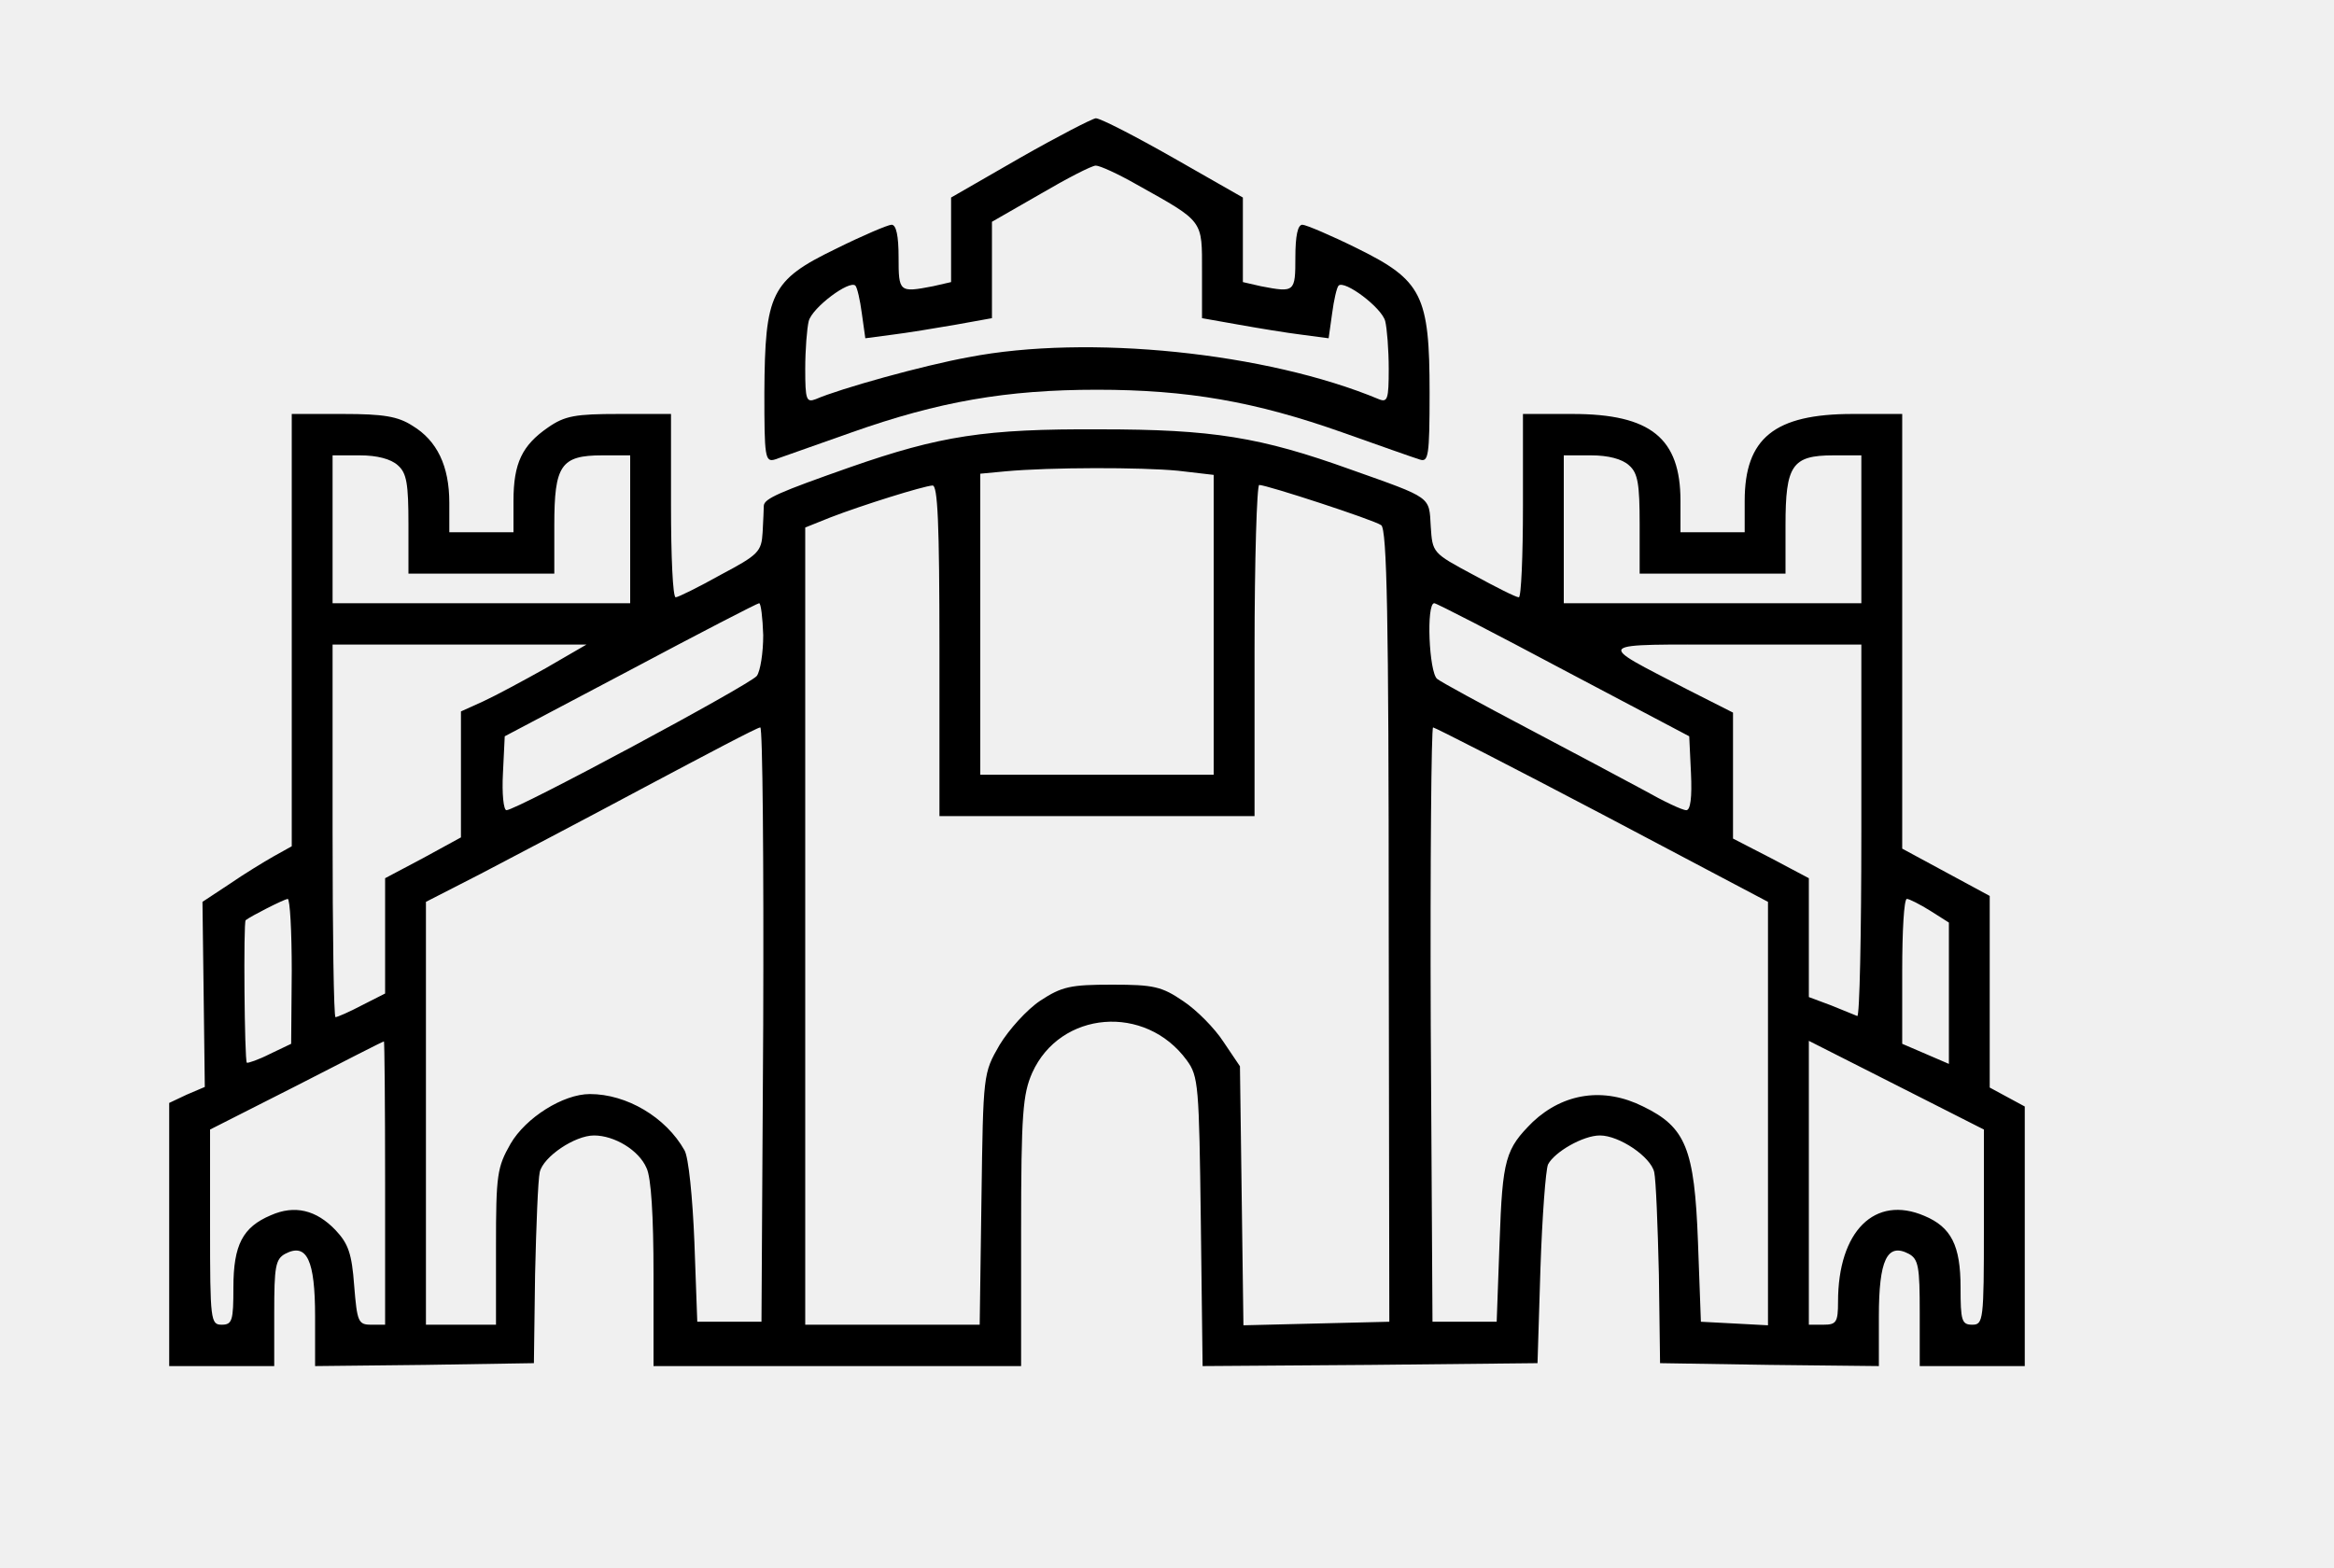
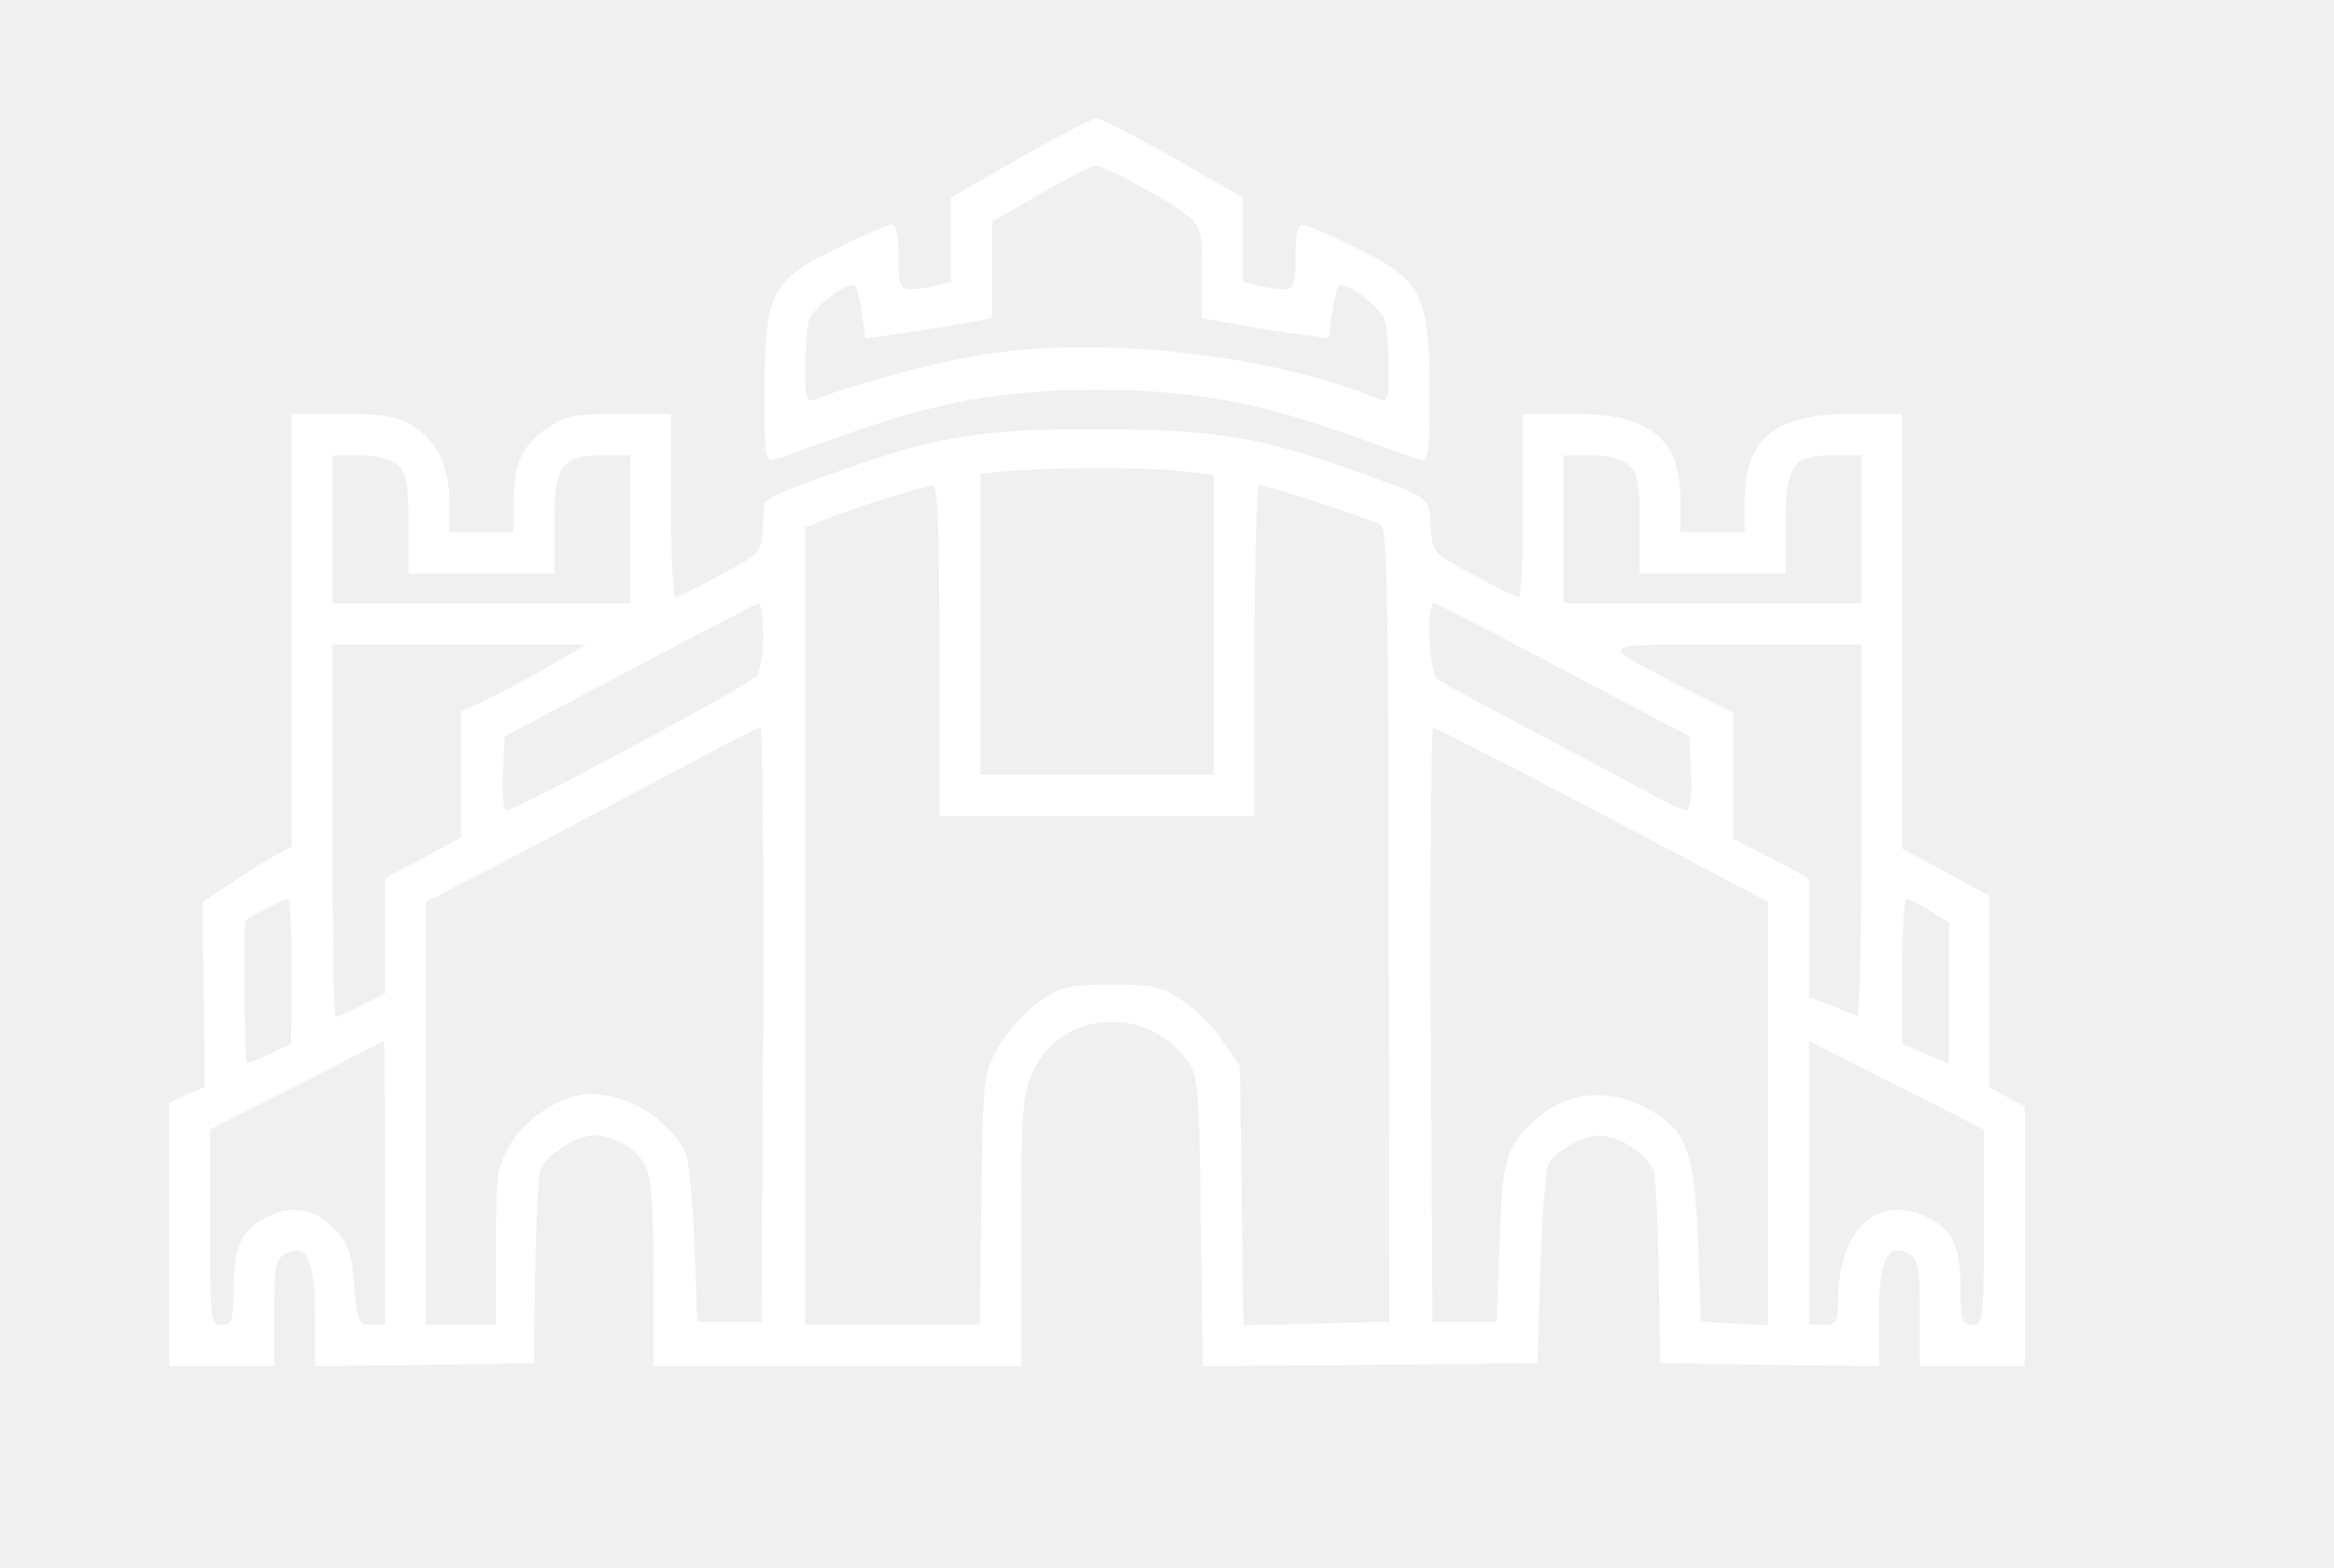
<svg xmlns="http://www.w3.org/2000/svg" width="67" height="45" viewBox="0 0 67 45" fill="none">
  <g clip-path="url(#clip0_2_6)">
-     <path d="M29.279 4.534L27.302 5.672V6.894V8.1L26.783 8.219C25.812 8.406 25.795 8.389 25.795 7.387C25.795 6.775 25.728 6.453 25.594 6.453C25.494 6.453 24.773 6.758 23.986 7.149C22.127 8.049 21.959 8.423 21.942 11.275C21.942 13.109 21.959 13.279 22.244 13.194C22.395 13.143 23.4 12.787 24.455 12.413C26.951 11.53 28.894 11.191 31.49 11.191C34.086 11.191 36.029 11.53 38.525 12.413C39.58 12.787 40.585 13.143 40.753 13.194C41.004 13.279 41.038 13.109 41.038 11.275C41.038 8.474 40.82 8.049 38.961 7.132C38.207 6.758 37.486 6.453 37.386 6.453C37.252 6.453 37.185 6.775 37.185 7.387C37.185 8.389 37.168 8.406 36.197 8.219L35.678 8.1V6.894V5.672L33.684 4.534C32.579 3.906 31.59 3.396 31.456 3.396C31.339 3.413 30.351 3.923 29.279 4.534ZM32.629 5.298C34.572 6.385 34.505 6.3 34.505 7.811V9.136L35.56 9.323C36.13 9.425 36.95 9.56 37.369 9.611L38.14 9.713L38.24 9C38.291 8.609 38.374 8.253 38.425 8.202C38.592 8.032 39.664 8.83 39.764 9.221C39.815 9.425 39.865 10.036 39.865 10.596C39.865 11.462 39.831 11.564 39.58 11.462C36.364 10.121 31.222 9.594 27.805 10.257C26.498 10.494 24.12 11.157 23.416 11.462C23.148 11.564 23.115 11.479 23.115 10.596C23.115 10.036 23.165 9.425 23.215 9.221C23.316 8.83 24.388 8.032 24.555 8.202C24.606 8.253 24.689 8.609 24.74 9L24.84 9.713L25.611 9.611C26.029 9.56 26.85 9.425 27.436 9.323L28.475 9.136V7.743V6.368L29.865 5.57C30.619 5.128 31.339 4.755 31.456 4.755C31.574 4.755 32.093 4.992 32.629 5.298Z" fill="black" />
-     <path d="M8.375 18.085V24.3L7.856 24.589C7.588 24.741 7.002 25.098 6.583 25.387L5.812 25.896L5.846 28.545L5.879 31.211L5.36 31.432L4.857 31.67V35.44V39.226H6.365H7.872V37.698C7.872 36.374 7.906 36.153 8.191 36C8.81 35.677 9.045 36.187 9.045 37.8V39.226L12.194 39.192L15.326 39.142L15.36 36.594C15.393 35.185 15.444 33.877 15.494 33.657C15.594 33.215 16.499 32.604 17.052 32.604C17.638 32.604 18.341 33.028 18.559 33.538C18.693 33.809 18.76 34.93 18.76 36.594V39.226H24.036H29.312V35.355C29.312 31.959 29.363 31.415 29.631 30.804C30.435 29.021 32.88 28.817 34.069 30.447C34.404 30.906 34.421 31.16 34.471 35.083L34.522 39.226L39.329 39.192L44.136 39.142L44.22 36.425C44.27 34.93 44.371 33.589 44.438 33.436C44.622 33.079 45.443 32.604 45.928 32.604C46.481 32.604 47.386 33.215 47.486 33.657C47.536 33.877 47.587 35.185 47.62 36.594L47.654 39.142L50.803 39.192L53.935 39.226V37.8C53.935 36.187 54.169 35.677 54.789 36C55.074 36.153 55.108 36.374 55.108 37.698V39.226H56.615H58.123V35.491V31.772L57.62 31.5L57.117 31.228V28.477V25.726L55.861 25.047L54.605 24.368V18.136V11.887H53.181C50.937 11.887 50.083 12.583 50.083 14.383V15.283H49.161H48.24V14.383C48.24 12.583 47.386 11.887 45.141 11.887H43.718V14.519C43.718 15.962 43.667 17.151 43.6 17.151C43.517 17.151 42.947 16.862 42.294 16.506C41.121 15.877 41.121 15.877 41.071 15.113C41.021 14.247 41.121 14.315 38.776 13.483C36.18 12.549 34.806 12.328 31.574 12.328C28.274 12.311 26.984 12.515 24.405 13.415C22.378 14.128 21.942 14.315 21.926 14.519C21.926 14.604 21.909 14.96 21.892 15.283C21.859 15.843 21.775 15.928 20.686 16.506C20.05 16.862 19.463 17.151 19.396 17.151C19.313 17.151 19.262 15.962 19.262 14.519V11.887H17.772C16.515 11.887 16.214 11.938 15.728 12.277C14.991 12.787 14.74 13.296 14.74 14.383V15.283H13.819H12.898V14.434C12.898 13.381 12.546 12.651 11.842 12.226C11.424 11.955 11.005 11.887 9.849 11.887H8.375V18.085ZM11.424 13.364C11.675 13.585 11.725 13.891 11.725 15.062V16.472H13.819H15.912V15.079C15.912 13.364 16.097 13.075 17.286 13.075H18.09V15.198V17.321H13.819H9.547V15.198V13.075H10.335C10.82 13.075 11.223 13.177 11.424 13.364ZM46.766 13.364C47.017 13.585 47.068 13.891 47.068 15.062V16.472H49.161H51.255V15.079C51.255 13.364 51.439 13.075 52.629 13.075H53.432V15.198V17.321H49.161H44.89V15.198V13.075H45.677C46.163 13.075 46.565 13.177 46.766 13.364ZM33.818 13.517L34.84 13.636V17.932V22.245H31.49H28.14V17.932V13.602L28.86 13.534C30.15 13.415 32.763 13.415 33.818 13.517ZM26.968 18.679V23.434H31.49H36.013V18.679C36.013 16.064 36.08 13.925 36.147 13.925C36.364 13.925 39.429 14.926 39.647 15.079C39.815 15.181 39.865 17.745 39.865 26.592L39.882 37.953L37.788 38.004L35.694 38.055L35.644 34.336L35.594 30.617L35.125 29.921C34.873 29.53 34.354 29.004 33.969 28.749C33.349 28.325 33.115 28.274 31.925 28.274C30.736 28.274 30.485 28.325 29.865 28.732C29.48 28.987 28.961 29.564 28.693 30.006C28.224 30.821 28.224 30.821 28.174 34.421L28.123 38.038H25.611H23.115V26.592V15.147L23.835 14.858C24.756 14.502 26.498 13.959 26.767 13.941C26.917 13.925 26.968 14.977 26.968 18.679ZM21.909 18.238C21.909 18.747 21.825 19.274 21.725 19.409C21.524 19.664 14.824 23.264 14.539 23.264C14.455 23.264 14.405 22.789 14.438 22.194L14.489 21.142L18.09 19.24C20.067 18.187 21.741 17.321 21.792 17.321C21.842 17.321 21.892 17.728 21.909 18.238ZM44.89 19.24L48.491 21.142L48.541 22.194C48.575 22.907 48.525 23.264 48.407 23.264C48.29 23.264 47.754 23.009 47.185 22.687C46.615 22.381 45.091 21.566 43.801 20.887C42.511 20.207 41.356 19.579 41.255 19.494C41.021 19.308 40.937 17.321 41.172 17.321C41.239 17.321 42.913 18.187 44.89 19.24ZM15.661 19.189C15.025 19.545 14.204 19.987 13.869 20.14L13.232 20.428V22.245V24.045L12.144 24.64L11.055 25.217V26.864V28.528L10.385 28.868C10.033 29.055 9.681 29.207 9.631 29.207C9.581 29.207 9.547 26.796 9.547 23.858V18.509H13.199H16.834L15.661 19.189ZM53.432 23.875C53.432 26.83 53.382 29.207 53.315 29.174C53.231 29.14 52.897 29.004 52.562 28.868L51.925 28.63V26.915V25.217L50.836 24.64L49.748 24.079V22.262V20.462L48.441 19.8C45.761 18.407 45.66 18.509 49.798 18.509H53.432V23.875ZM21.909 29.411L21.859 37.953H20.938H20.016L19.933 35.66C19.882 34.387 19.765 33.215 19.648 33.028C19.112 32.077 17.989 31.415 16.934 31.415C16.164 31.415 15.092 32.094 14.656 32.842C14.271 33.521 14.238 33.724 14.238 35.796V38.038H13.232H12.227V31.959V25.896L13.785 25.098C14.623 24.657 16.767 23.536 18.509 22.602C20.267 21.668 21.741 20.887 21.825 20.887C21.892 20.887 21.926 24.724 21.909 29.411ZM45.995 23.383L50.752 25.896V31.976V38.055L49.798 38.004L48.826 37.953L48.742 35.66C48.642 32.977 48.391 32.366 47.168 31.772C46.046 31.211 44.89 31.381 44.002 32.213C43.215 32.994 43.131 33.266 43.047 35.66L42.964 37.953H42.042H41.121L41.071 29.411C41.054 24.724 41.088 20.887 41.138 20.887C41.188 20.887 43.383 22.008 45.995 23.383ZM8.375 27.883L8.358 29.972L7.755 30.26C7.42 30.43 7.119 30.532 7.085 30.515C7.018 30.447 6.985 26.474 7.052 26.423C7.202 26.304 8.14 25.828 8.258 25.811C8.325 25.811 8.375 26.745 8.375 27.883ZM55.409 26.151L55.945 26.491V28.511V30.549L55.275 30.26L54.605 29.972V27.883C54.605 26.745 54.655 25.811 54.739 25.811C54.806 25.811 55.108 25.964 55.409 26.151ZM11.055 33.962V38.038H10.653C10.284 38.038 10.251 37.953 10.167 36.917C10.1 36 10 35.711 9.631 35.321C9.079 34.743 8.459 34.591 7.772 34.896C6.968 35.236 6.7 35.745 6.7 36.968C6.7 37.919 6.667 38.038 6.365 38.038C6.047 38.038 6.03 37.919 6.03 35.236V32.434L8.509 31.177C9.866 30.481 10.988 29.904 11.021 29.904C11.038 29.887 11.055 31.721 11.055 33.962ZM56.95 35.236C56.95 37.919 56.933 38.038 56.615 38.038C56.313 38.038 56.28 37.919 56.28 36.968C56.28 35.762 56.012 35.236 55.242 34.913C53.818 34.302 52.763 35.355 52.763 37.376C52.763 37.97 52.712 38.038 52.344 38.038H51.925V33.962V29.887L54.438 31.16L56.95 32.434V35.236Z" fill="black" />
+     <path d="M29.279 4.534L27.302 5.672V6.894V8.1L26.783 8.219C25.812 8.406 25.795 8.389 25.795 7.387C25.795 6.775 25.728 6.453 25.594 6.453C25.494 6.453 24.773 6.758 23.986 7.149C22.127 8.049 21.959 8.423 21.942 11.275C21.942 13.109 21.959 13.279 22.244 13.194C22.395 13.143 23.4 12.787 24.455 12.413C26.951 11.53 28.894 11.191 31.49 11.191C34.086 11.191 36.029 11.53 38.525 12.413C39.58 12.787 40.585 13.143 40.753 13.194C41.004 13.279 41.038 13.109 41.038 11.275C41.038 8.474 40.82 8.049 38.961 7.132C38.207 6.758 37.486 6.453 37.386 6.453C37.252 6.453 37.185 6.775 37.185 7.387C37.185 8.389 37.168 8.406 36.197 8.219L35.678 8.1V6.894V5.672L33.684 4.534C32.579 3.906 31.59 3.396 31.456 3.396C31.339 3.413 30.351 3.923 29.279 4.534ZM32.629 5.298C34.572 6.385 34.505 6.3 34.505 7.811V9.136L35.56 9.323C36.13 9.425 36.95 9.56 37.369 9.611L38.14 9.713L38.24 9C38.291 8.609 38.374 8.253 38.425 8.202C38.592 8.032 39.664 8.83 39.764 9.221C39.815 9.425 39.865 10.036 39.865 10.596C39.865 11.462 39.831 11.564 39.58 11.462C36.364 10.121 31.222 9.594 27.805 10.257C26.498 10.494 24.12 11.157 23.416 11.462C23.148 11.564 23.115 11.479 23.115 10.596C23.115 10.036 23.165 9.425 23.215 9.221C23.316 8.83 24.388 8.032 24.555 8.202C24.606 8.253 24.689 8.609 24.74 9L24.84 9.713L25.611 9.611C26.029 9.56 26.85 9.425 27.436 9.323L28.475 9.136V7.743V6.368L29.865 5.57C30.619 5.128 31.339 4.755 31.456 4.755C31.574 4.755 32.093 4.992 32.629 5.298Z" fill="white" />
+     <path d="M8.375 18.085V24.3L7.856 24.589C7.588 24.741 7.002 25.098 6.583 25.387L5.812 25.896L5.846 28.545L5.879 31.211L5.36 31.432L4.857 31.67V35.44V39.226H6.365H7.872V37.698C7.872 36.374 7.906 36.153 8.191 36C8.81 35.677 9.045 36.187 9.045 37.8V39.226L12.194 39.192L15.326 39.142L15.36 36.594C15.393 35.185 15.444 33.877 15.494 33.657C15.594 33.215 16.499 32.604 17.052 32.604C17.638 32.604 18.341 33.028 18.559 33.538C18.693 33.809 18.76 34.93 18.76 36.594V39.226H24.036H29.312V35.355C29.312 31.959 29.363 31.415 29.631 30.804C30.435 29.021 32.88 28.817 34.069 30.447C34.404 30.906 34.421 31.16 34.471 35.083L34.522 39.226L39.329 39.192L44.136 39.142L44.22 36.425C44.27 34.93 44.371 33.589 44.438 33.436C44.622 33.079 45.443 32.604 45.928 32.604C46.481 32.604 47.386 33.215 47.486 33.657C47.536 33.877 47.587 35.185 47.62 36.594L47.654 39.142L50.803 39.192L53.935 39.226V37.8C53.935 36.187 54.169 35.677 54.789 36C55.074 36.153 55.108 36.374 55.108 37.698V39.226H56.615H58.123V35.491V31.772L57.62 31.5L57.117 31.228V28.477V25.726L55.861 25.047L54.605 24.368V18.136V11.887H53.181C50.937 11.887 50.083 12.583 50.083 14.383V15.283H49.161H48.24V14.383C48.24 12.583 47.386 11.887 45.141 11.887H43.718V14.519C43.718 15.962 43.667 17.151 43.6 17.151C43.517 17.151 42.947 16.862 42.294 16.506C41.121 15.877 41.121 15.877 41.071 15.113C41.021 14.247 41.121 14.315 38.776 13.483C36.18 12.549 34.806 12.328 31.574 12.328C28.274 12.311 26.984 12.515 24.405 13.415C22.378 14.128 21.942 14.315 21.926 14.519C21.926 14.604 21.909 14.96 21.892 15.283C21.859 15.843 21.775 15.928 20.686 16.506C20.05 16.862 19.463 17.151 19.396 17.151C19.313 17.151 19.262 15.962 19.262 14.519V11.887H17.772C16.515 11.887 16.214 11.938 15.728 12.277C14.991 12.787 14.74 13.296 14.74 14.383V15.283H13.819H12.898V14.434C12.898 13.381 12.546 12.651 11.842 12.226C11.424 11.955 11.005 11.887 9.849 11.887H8.375V18.085ZM11.424 13.364C11.675 13.585 11.725 13.891 11.725 15.062V16.472H13.819H15.912V15.079C15.912 13.364 16.097 13.075 17.286 13.075H18.09V15.198V17.321H13.819H9.547V15.198V13.075H10.335C10.82 13.075 11.223 13.177 11.424 13.364ZM46.766 13.364C47.017 13.585 47.068 13.891 47.068 15.062V16.472H49.161H51.255V15.079C51.255 13.364 51.439 13.075 52.629 13.075H53.432V15.198V17.321H49.161H44.89V15.198V13.075H45.677C46.163 13.075 46.565 13.177 46.766 13.364ZM33.818 13.517L34.84 13.636V17.932V22.245H31.49H28.14V17.932V13.602L28.86 13.534C30.15 13.415 32.763 13.415 33.818 13.517ZM26.968 18.679V23.434H31.49H36.013V18.679C36.013 16.064 36.08 13.925 36.147 13.925C36.364 13.925 39.429 14.926 39.647 15.079C39.815 15.181 39.865 17.745 39.865 26.592L39.882 37.953L37.788 38.004L35.694 38.055L35.644 34.336L35.594 30.617L35.125 29.921C34.873 29.53 34.354 29.004 33.969 28.749C33.349 28.325 33.115 28.274 31.925 28.274C30.736 28.274 30.485 28.325 29.865 28.732C29.48 28.987 28.961 29.564 28.693 30.006C28.224 30.821 28.224 30.821 28.174 34.421L28.123 38.038H25.611H23.115V26.592V15.147L23.835 14.858C24.756 14.502 26.498 13.959 26.767 13.941C26.917 13.925 26.968 14.977 26.968 18.679ZM21.909 18.238C21.909 18.747 21.825 19.274 21.725 19.409C21.524 19.664 14.824 23.264 14.539 23.264C14.455 23.264 14.405 22.789 14.438 22.194L14.489 21.142L18.09 19.24C20.067 18.187 21.741 17.321 21.792 17.321C21.842 17.321 21.892 17.728 21.909 18.238ZM44.89 19.24L48.491 21.142L48.541 22.194C48.575 22.907 48.525 23.264 48.407 23.264C48.29 23.264 47.754 23.009 47.185 22.687C46.615 22.381 45.091 21.566 43.801 20.887C42.511 20.207 41.356 19.579 41.255 19.494C41.021 19.308 40.937 17.321 41.172 17.321C41.239 17.321 42.913 18.187 44.89 19.24ZM15.661 19.189C15.025 19.545 14.204 19.987 13.869 20.14L13.232 20.428V22.245V24.045L12.144 24.64L11.055 25.217V26.864V28.528L10.385 28.868C10.033 29.055 9.681 29.207 9.631 29.207C9.581 29.207 9.547 26.796 9.547 23.858V18.509H13.199H16.834L15.661 19.189ZM53.432 23.875C53.432 26.83 53.382 29.207 53.315 29.174C53.231 29.14 52.897 29.004 52.562 28.868L51.925 28.63V26.915V25.217L50.836 24.64L49.748 24.079V22.262V20.462L48.441 19.8C45.761 18.407 45.66 18.509 49.798 18.509H53.432V23.875ZM21.909 29.411L21.859 37.953H20.938H20.016L19.933 35.66C19.882 34.387 19.765 33.215 19.648 33.028C19.112 32.077 17.989 31.415 16.934 31.415C16.164 31.415 15.092 32.094 14.656 32.842C14.271 33.521 14.238 33.724 14.238 35.796V38.038H13.232H12.227V31.959V25.896L13.785 25.098C14.623 24.657 16.767 23.536 18.509 22.602C20.267 21.668 21.741 20.887 21.825 20.887C21.892 20.887 21.926 24.724 21.909 29.411ZM45.995 23.383L50.752 25.896V31.976V38.055L49.798 38.004L48.826 37.953L48.742 35.66C48.642 32.977 48.391 32.366 47.168 31.772C46.046 31.211 44.89 31.381 44.002 32.213C43.215 32.994 43.131 33.266 43.047 35.66L42.964 37.953H42.042H41.121L41.071 29.411C41.054 24.724 41.088 20.887 41.138 20.887C41.188 20.887 43.383 22.008 45.995 23.383ZM8.375 27.883L8.358 29.972L7.755 30.26C7.42 30.43 7.119 30.532 7.085 30.515C7.018 30.447 6.985 26.474 7.052 26.423C7.202 26.304 8.14 25.828 8.258 25.811C8.325 25.811 8.375 26.745 8.375 27.883ZM55.409 26.151L55.945 26.491V28.511V30.549L55.275 30.26L54.605 29.972V27.883C54.605 26.745 54.655 25.811 54.739 25.811C54.806 25.811 55.108 25.964 55.409 26.151ZM11.055 33.962V38.038H10.653C10.284 38.038 10.251 37.953 10.167 36.917C10.1 36 10 35.711 9.631 35.321C9.079 34.743 8.459 34.591 7.772 34.896C6.968 35.236 6.7 35.745 6.7 36.968C6.7 37.919 6.667 38.038 6.365 38.038C6.047 38.038 6.03 37.919 6.03 35.236V32.434L8.509 31.177C9.866 30.481 10.988 29.904 11.021 29.904C11.038 29.887 11.055 31.721 11.055 33.962ZM56.95 35.236C56.95 37.919 56.933 38.038 56.615 38.038C56.313 38.038 56.28 37.919 56.28 36.968C56.28 35.762 56.012 35.236 55.242 34.913C53.818 34.302 52.763 35.355 52.763 37.376C52.763 37.97 52.712 38.038 52.344 38.038H51.925V33.962V29.887L54.438 31.16L56.95 32.434V35.236Z" fill="white" />
  </g>
  <defs>
    <clipPath id="clip0_2_6">
      <rect width="67" height="45" fill="white" />
    </clipPath>
  </defs>
</svg>
